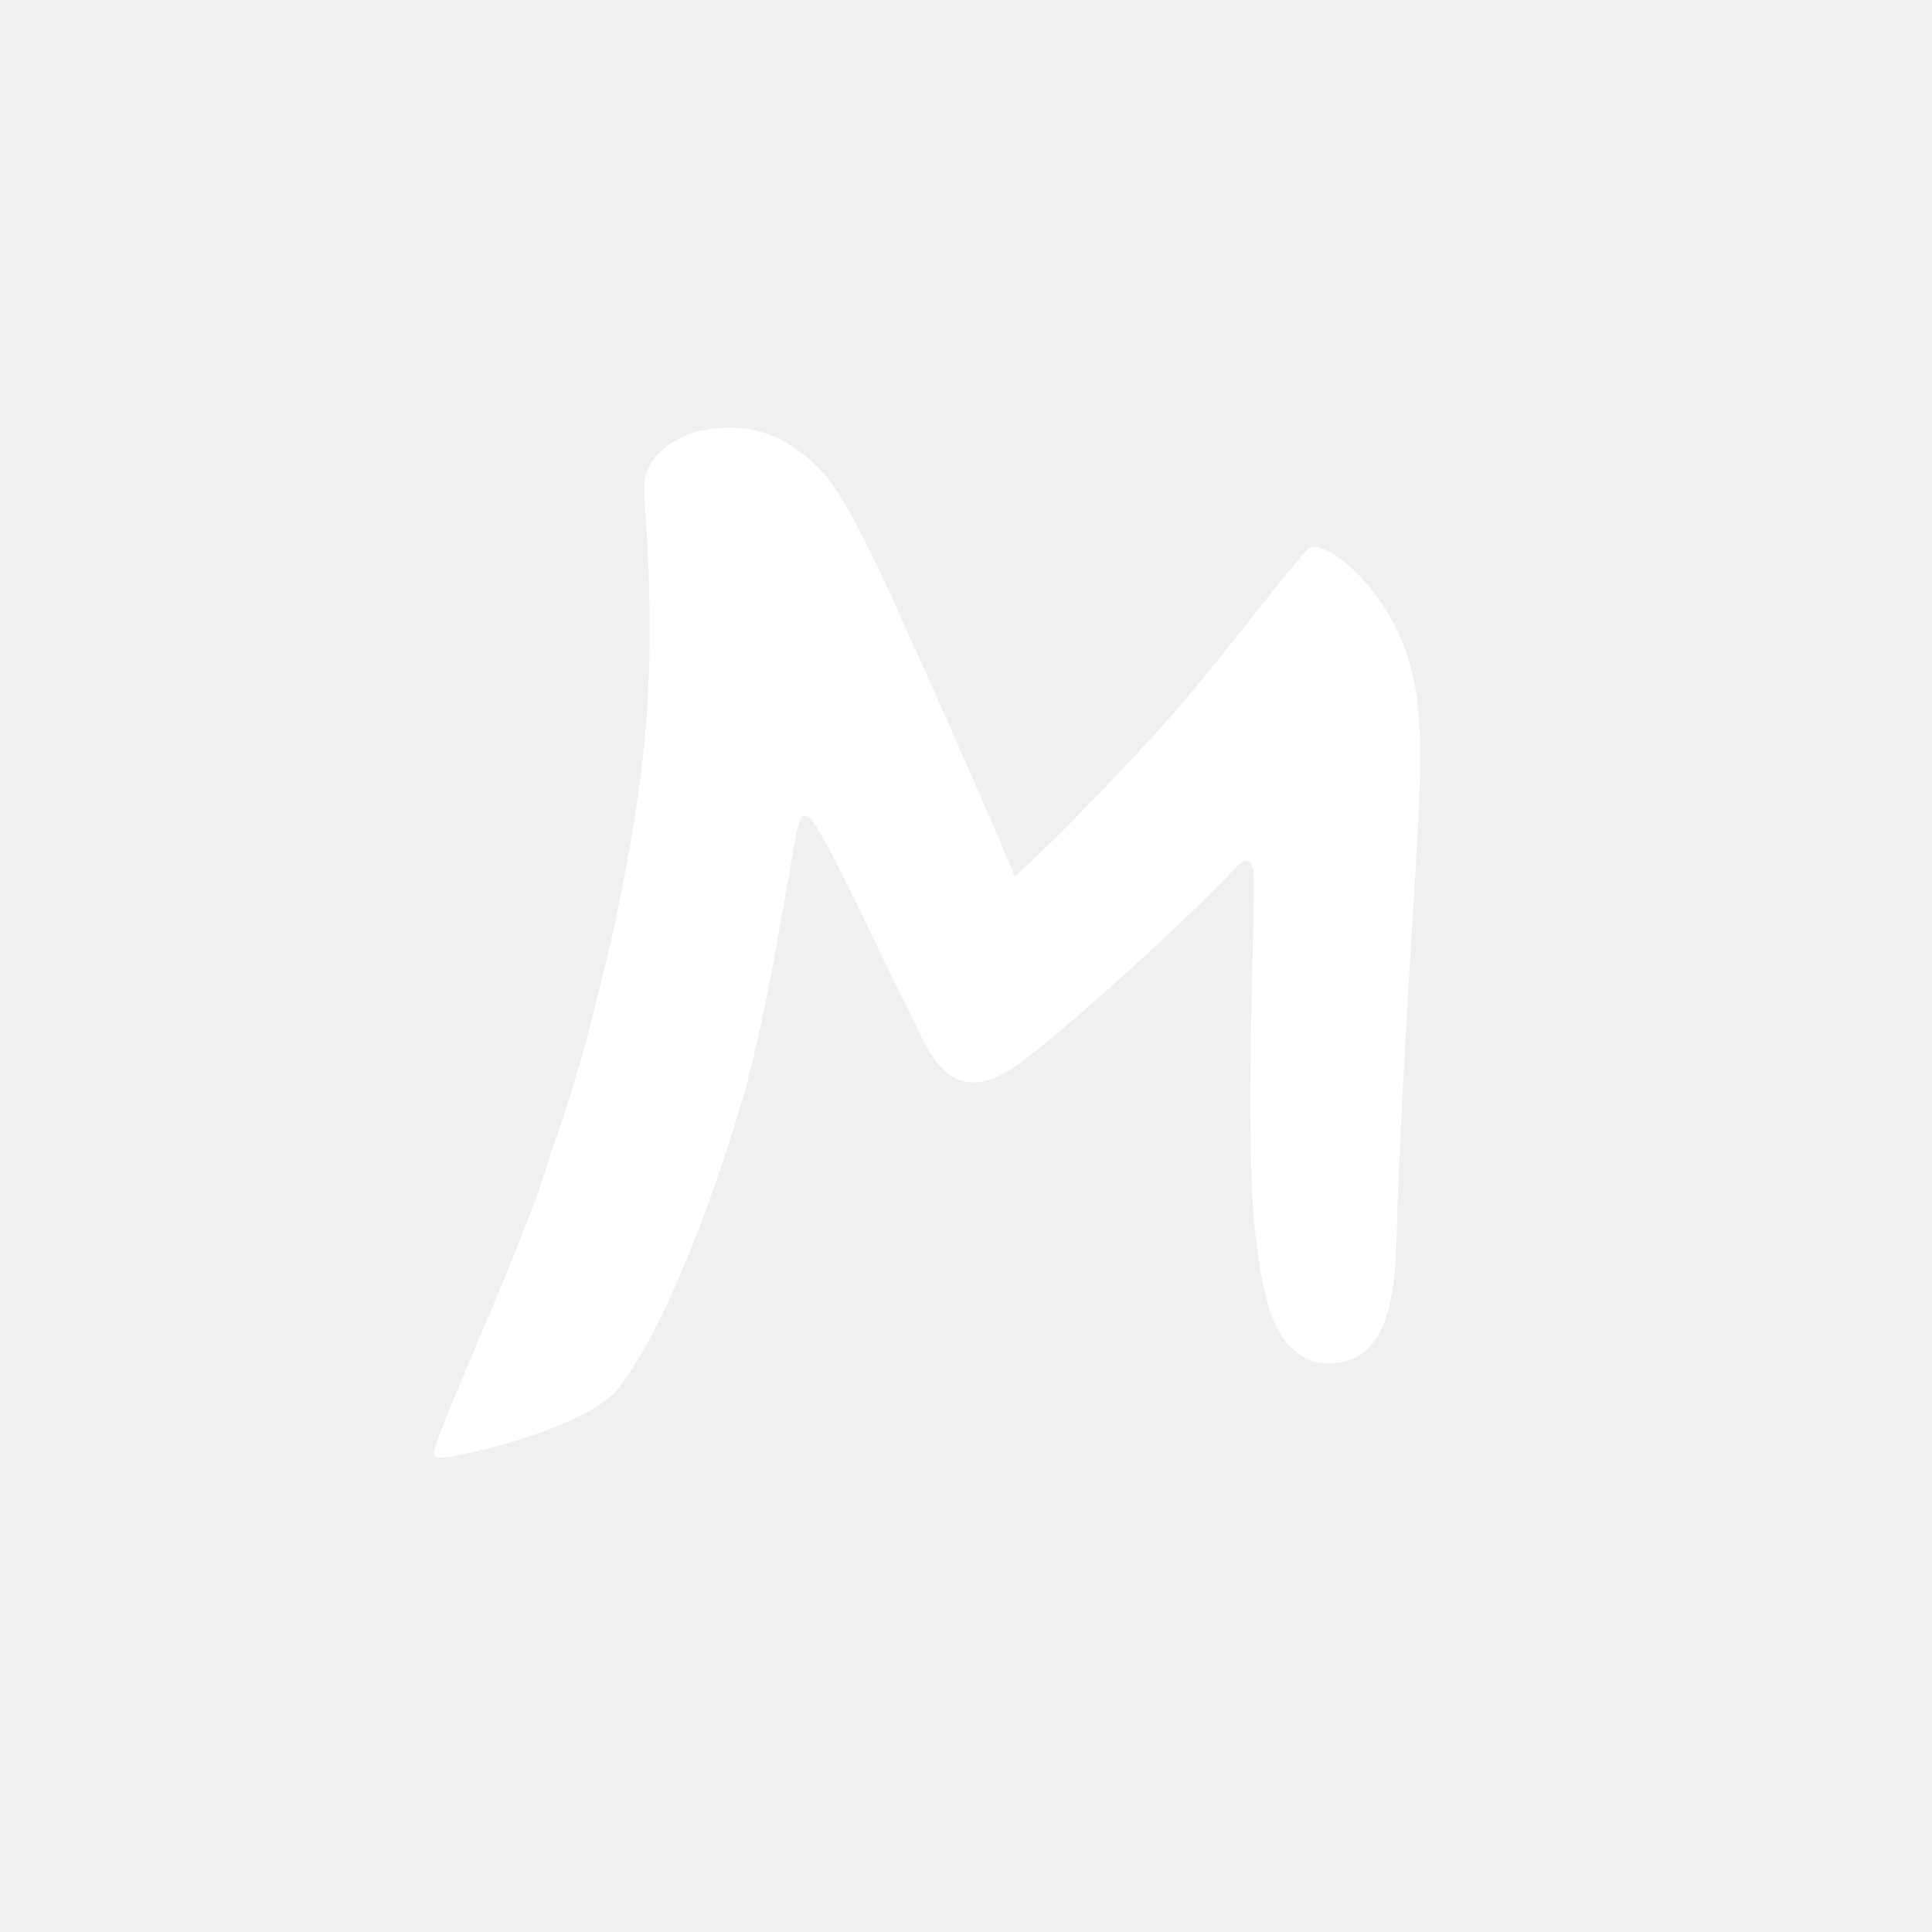
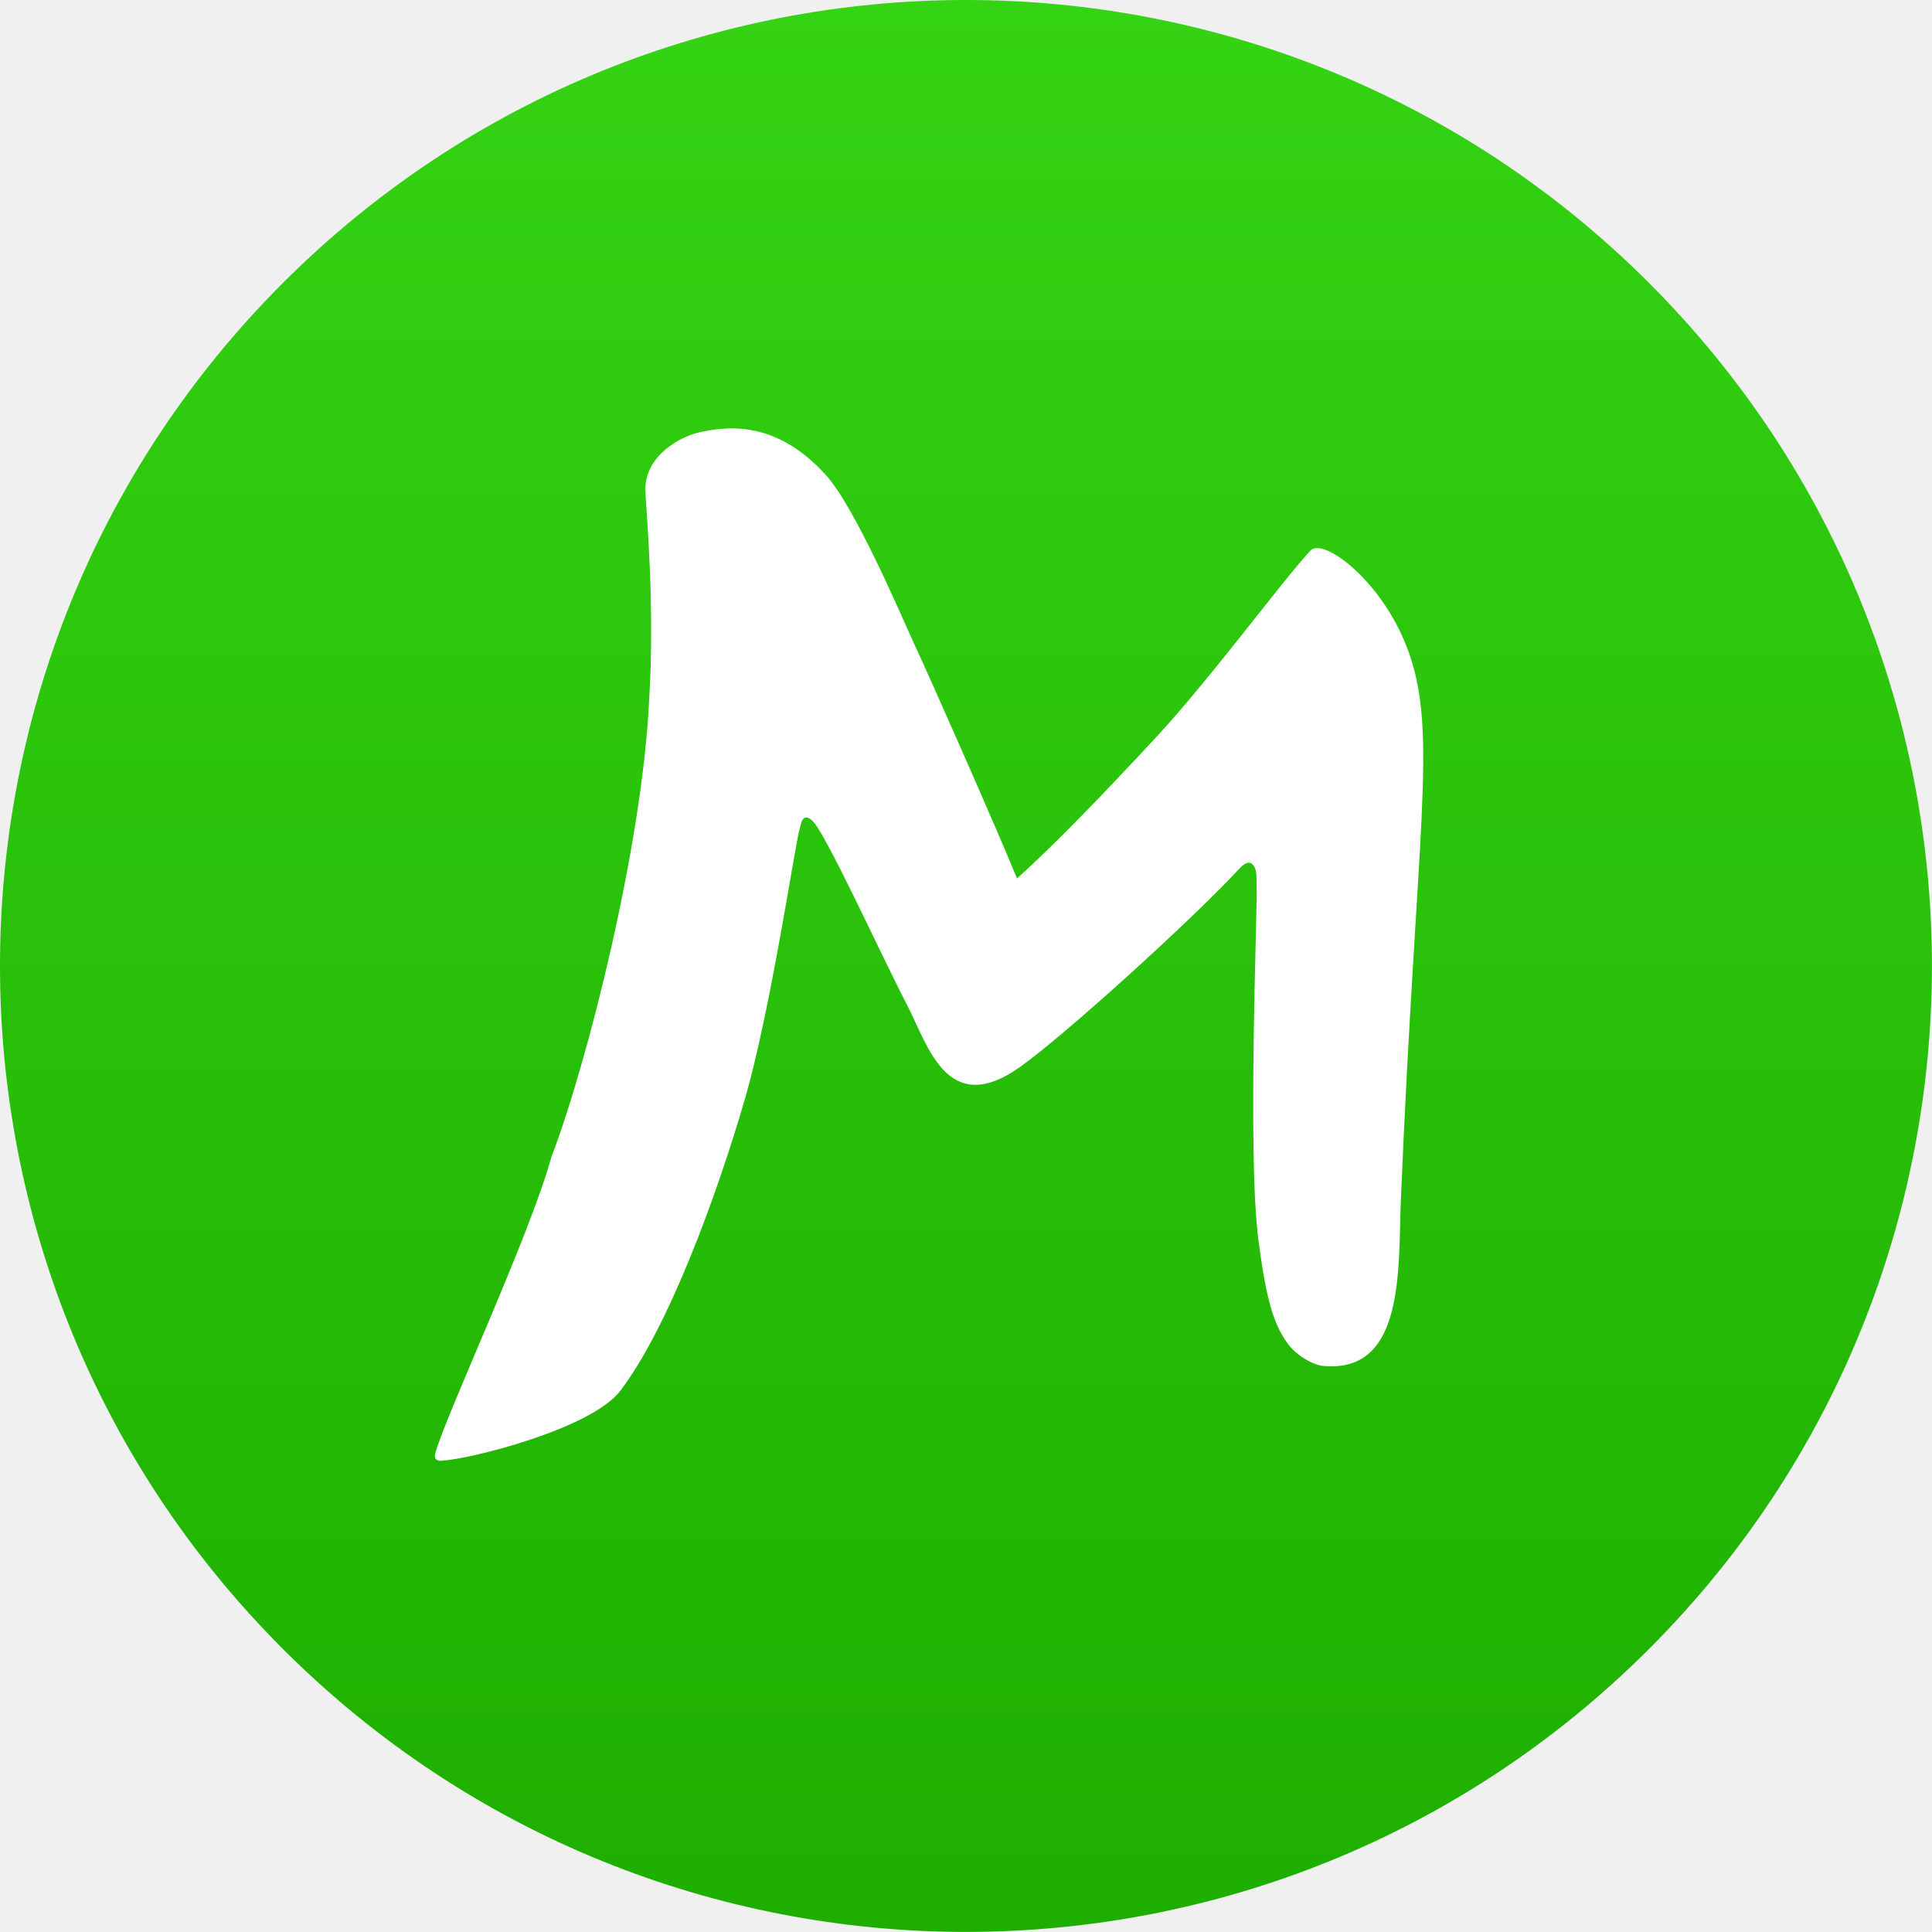
- <svg xmlns="http://www.w3.org/2000/svg" width="100%" height="100%" viewBox="0 0 250 250" version="1.1" xml:space="preserve" style="fill-rule:evenodd;clip-rule:evenodd;stroke-linejoin:round;stroke-miterlimit:2;">
-   <path d="M181.96,84.4C185.61,95 182.91,106.73 180.88,154.73C180.5,163.58 181.52,177.39 170.81,176.36C169.65,176.25 167.4,175.11 166.18,173.37C164.33,170.75 163.46,167.54 162.49,160.16C161.03,149.1 162.38,117.26 162.25,114.53C162.2,113.55 162.35,112.49 161.88,111.8C161.74,111.59 161.28,110.89 160.14,112.03C154.19,118.5 137.49,133.65 131.72,137.75C122.27,144.46 119.82,134.96 117.11,129.75C113.67,123.12 106.42,107.13 104.8,105.88C103.57,104.93 103.47,106.28 103.23,107.09C102.64,109.08 99.54,130.28 96.19,141.85C92.59,154.27 86.32,171.4 80.09,179.57C76.3,184.54 60.49,188.43 57.18,188.58C56.91,188.64 55.9,188.73 56.21,187.61C57.64,182.49 68.33,159.74 71.19,149.4C75.83,137.26 82.91,109.25 83.81,90.48C84.57,78.12 83.47,66.58 83.32,63.23C83.32,58.75 87.92,56.3 90.51,55.77C93.48,55.17 99.98,53.98 106.62,61.32C110.54,65.65 116.58,80.02 118.24,83.59C120.32,88.05 128.63,106.86 131.31,113.42C136.22,109.03 142.68,102.29 149.27,95.19C156.34,87.56 165.45,75.14 169.09,71.21C170.6,69.04 178.76,75.11 181.96,84.42" style="fill:white;fill-rule:nonzero;" />
+ <svg xmlns="http://www.w3.org/2000/svg" viewBox="0 0 249.45 249.45">
+   <defs>
+     <linearGradient id="mapy-gradient" x1="124.72" y1="0" x2="124.72" y2="249.45" gradientTransform="translate(124.72 -51.66) rotate(45)" gradientUnits="userSpaceOnUse">
+       <stop offset="0" stop-color="#34d313" />
+       <stop offset="1" stop-color="#1eae00" />
+     </linearGradient>
+   </defs>
+   <circle cx="124.72" cy="124.72" r="124.72" transform="translate(-51.66 124.72) rotate(-45)" fill="url(#mapy-gradient)" />
+   <path fill="#fff" d="M181.96,84.4c3.65,10.6.95,22.33-1.08,70.33-.38,8.85.64,22.66-10.07,21.63-1.16-.11-3.41-1.25-4.63-2.99-1.85-2.62-2.72-5.83-3.69-13.21-1.46-11.06-.11-42.9-.24-45.63-.05-.98.1-2.04-.37-2.73-.14-.21-.6-.91-1.74.23-5.95,6.47-22.65,21.62-28.42,25.72-9.45,6.71-11.9-2.79-14.61-8-3.44-6.63-10.69-22.62-12.31-23.87-1.23-.95-1.33.4-1.57,1.21-.59,1.99-3.69,23.19-7.04,34.76-3.6,12.42-9.87,29.55-16.1,37.72-3.79,4.97-19.6,8.86-22.91,9.01-.27.06-1.28.15-.97-.97,1.43-5.12,12.12-27.87,14.98-38.21,4.64-12.14,11.72-40.15,12.62-58.92.76-12.36-.34-23.9-.49-27.25,0-4.48,4.6-6.93,7.19-7.46,2.97-.6,9.47-1.79,16.11,5.55,3.92,4.33,9.96,18.7,11.62,22.27,2.08,4.46,10.39,23.27,13.07,29.83,4.91-4.39,11.37-11.13,17.96-18.23,7.07-7.63,16.18-20.05,19.82-23.98,1.51-2.17,9.67,3.9,12.87,13.21" />
</svg>
